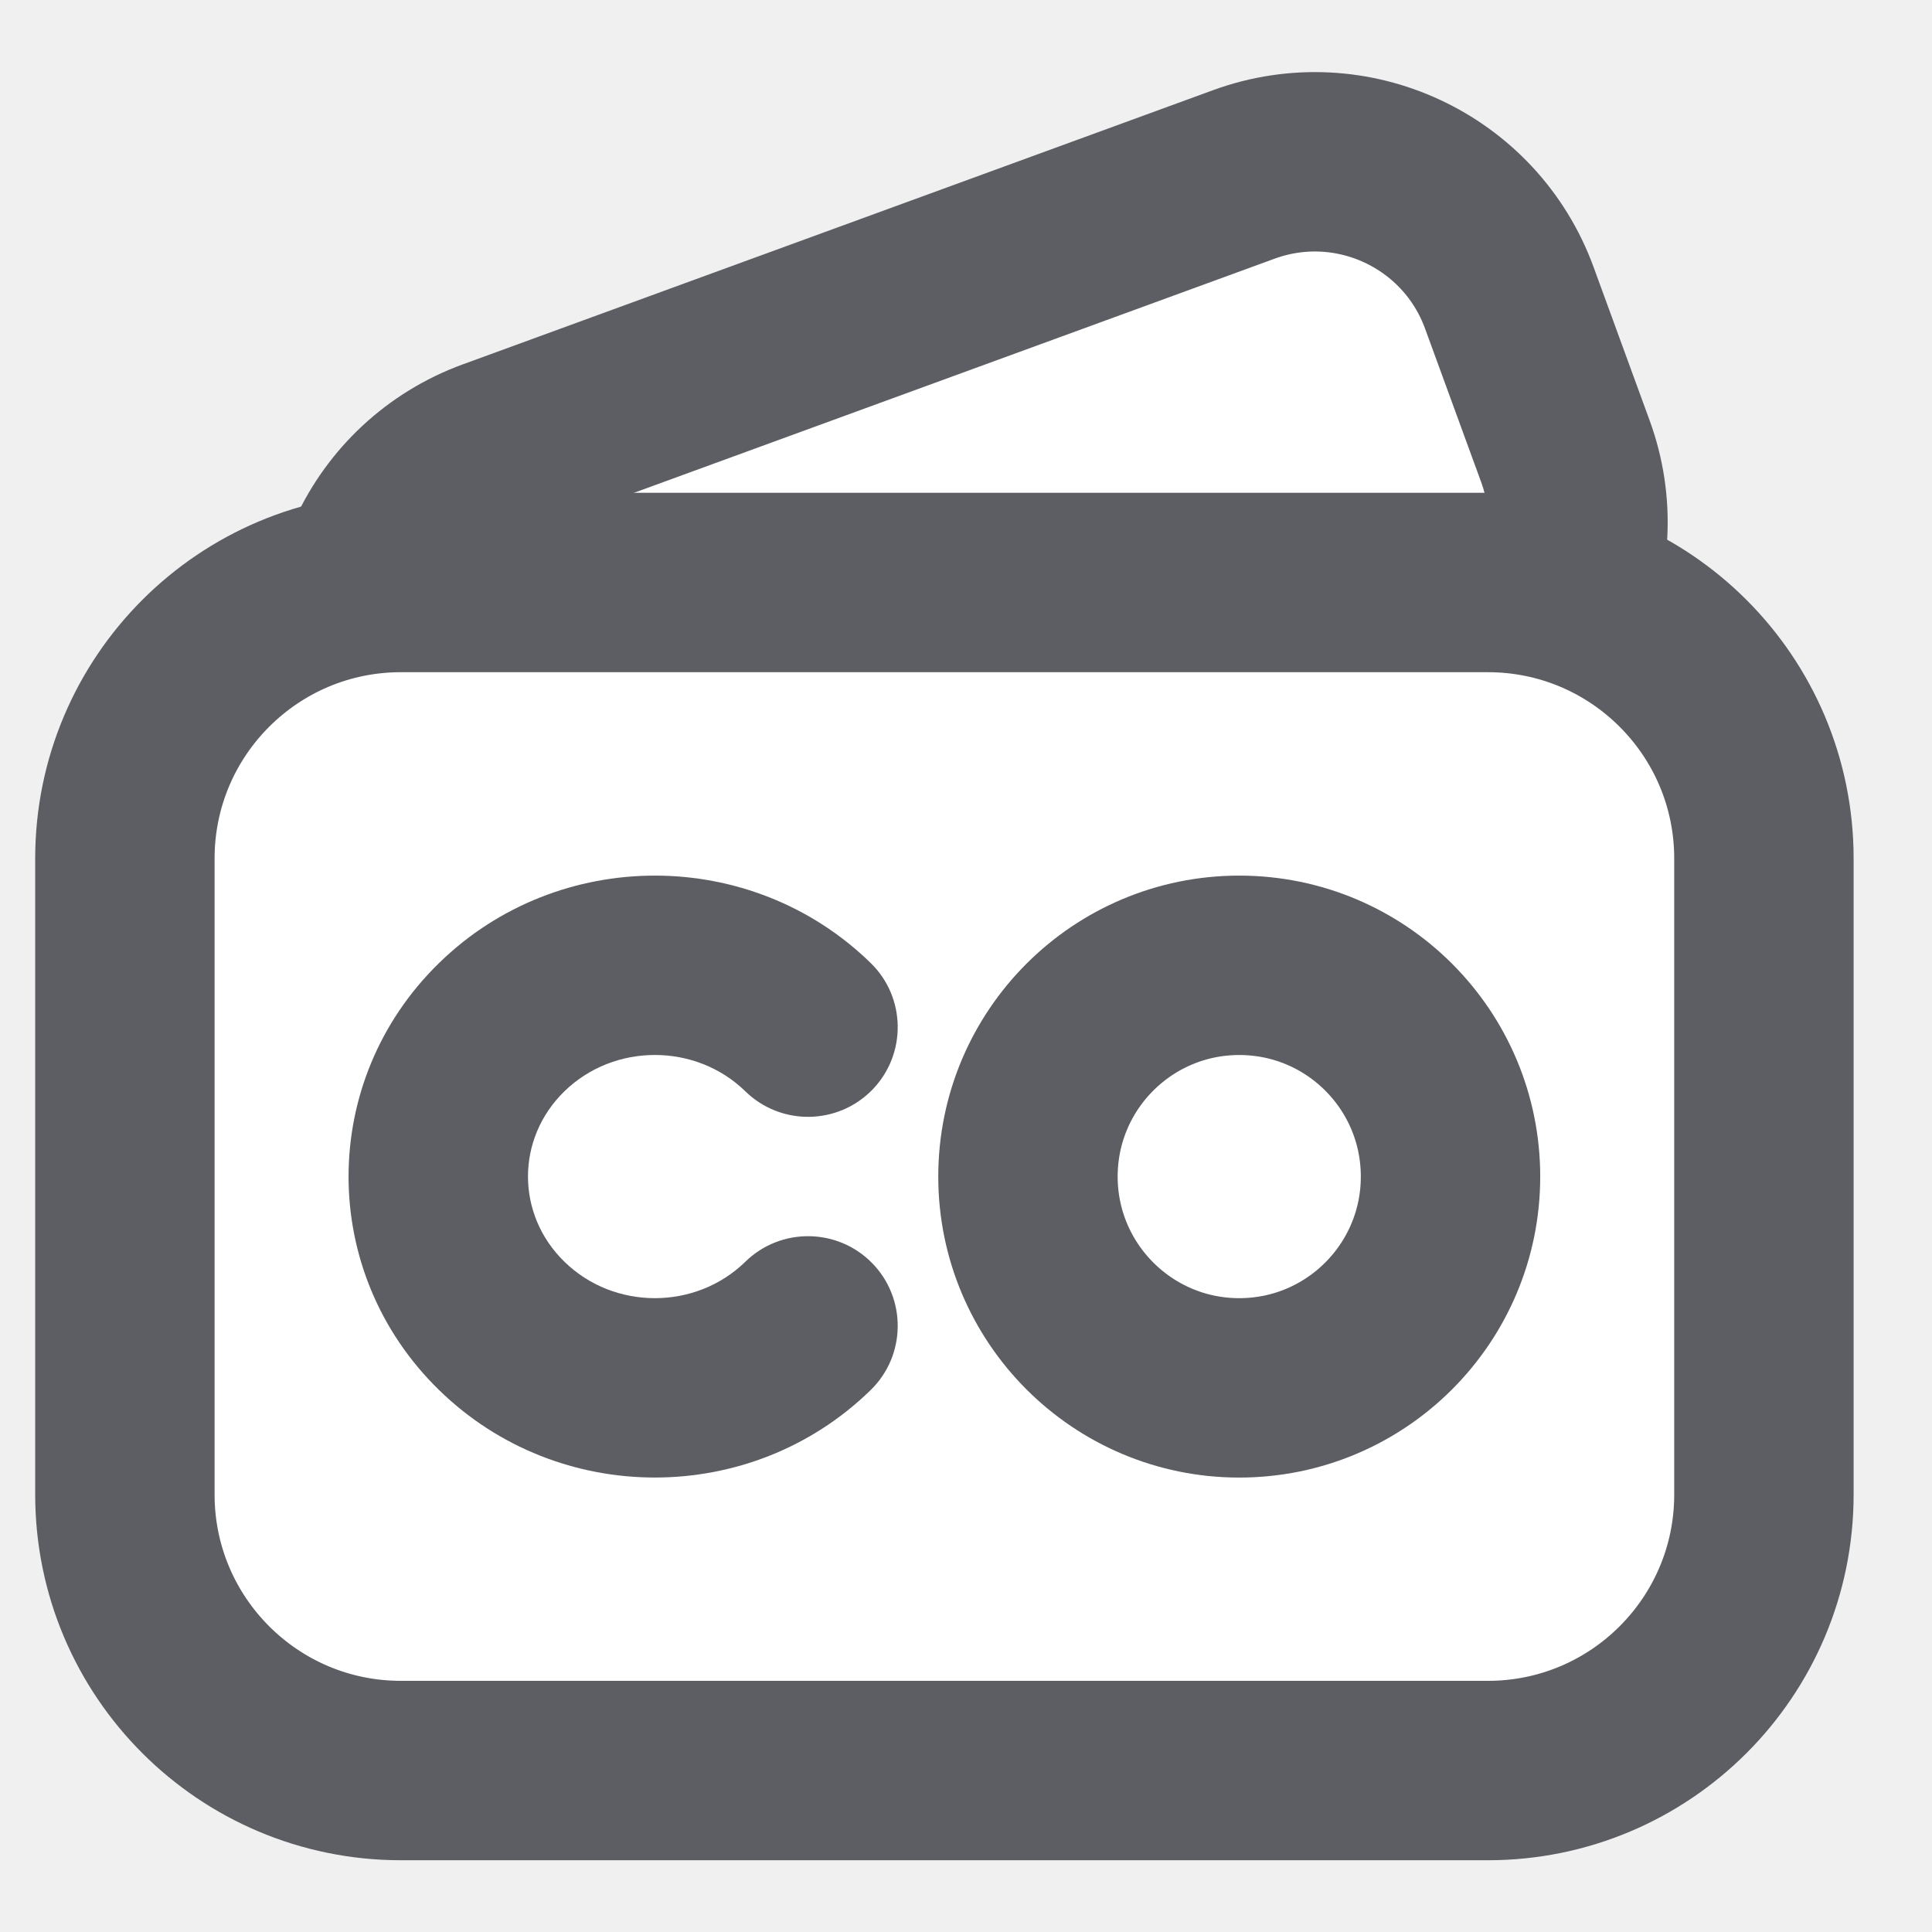
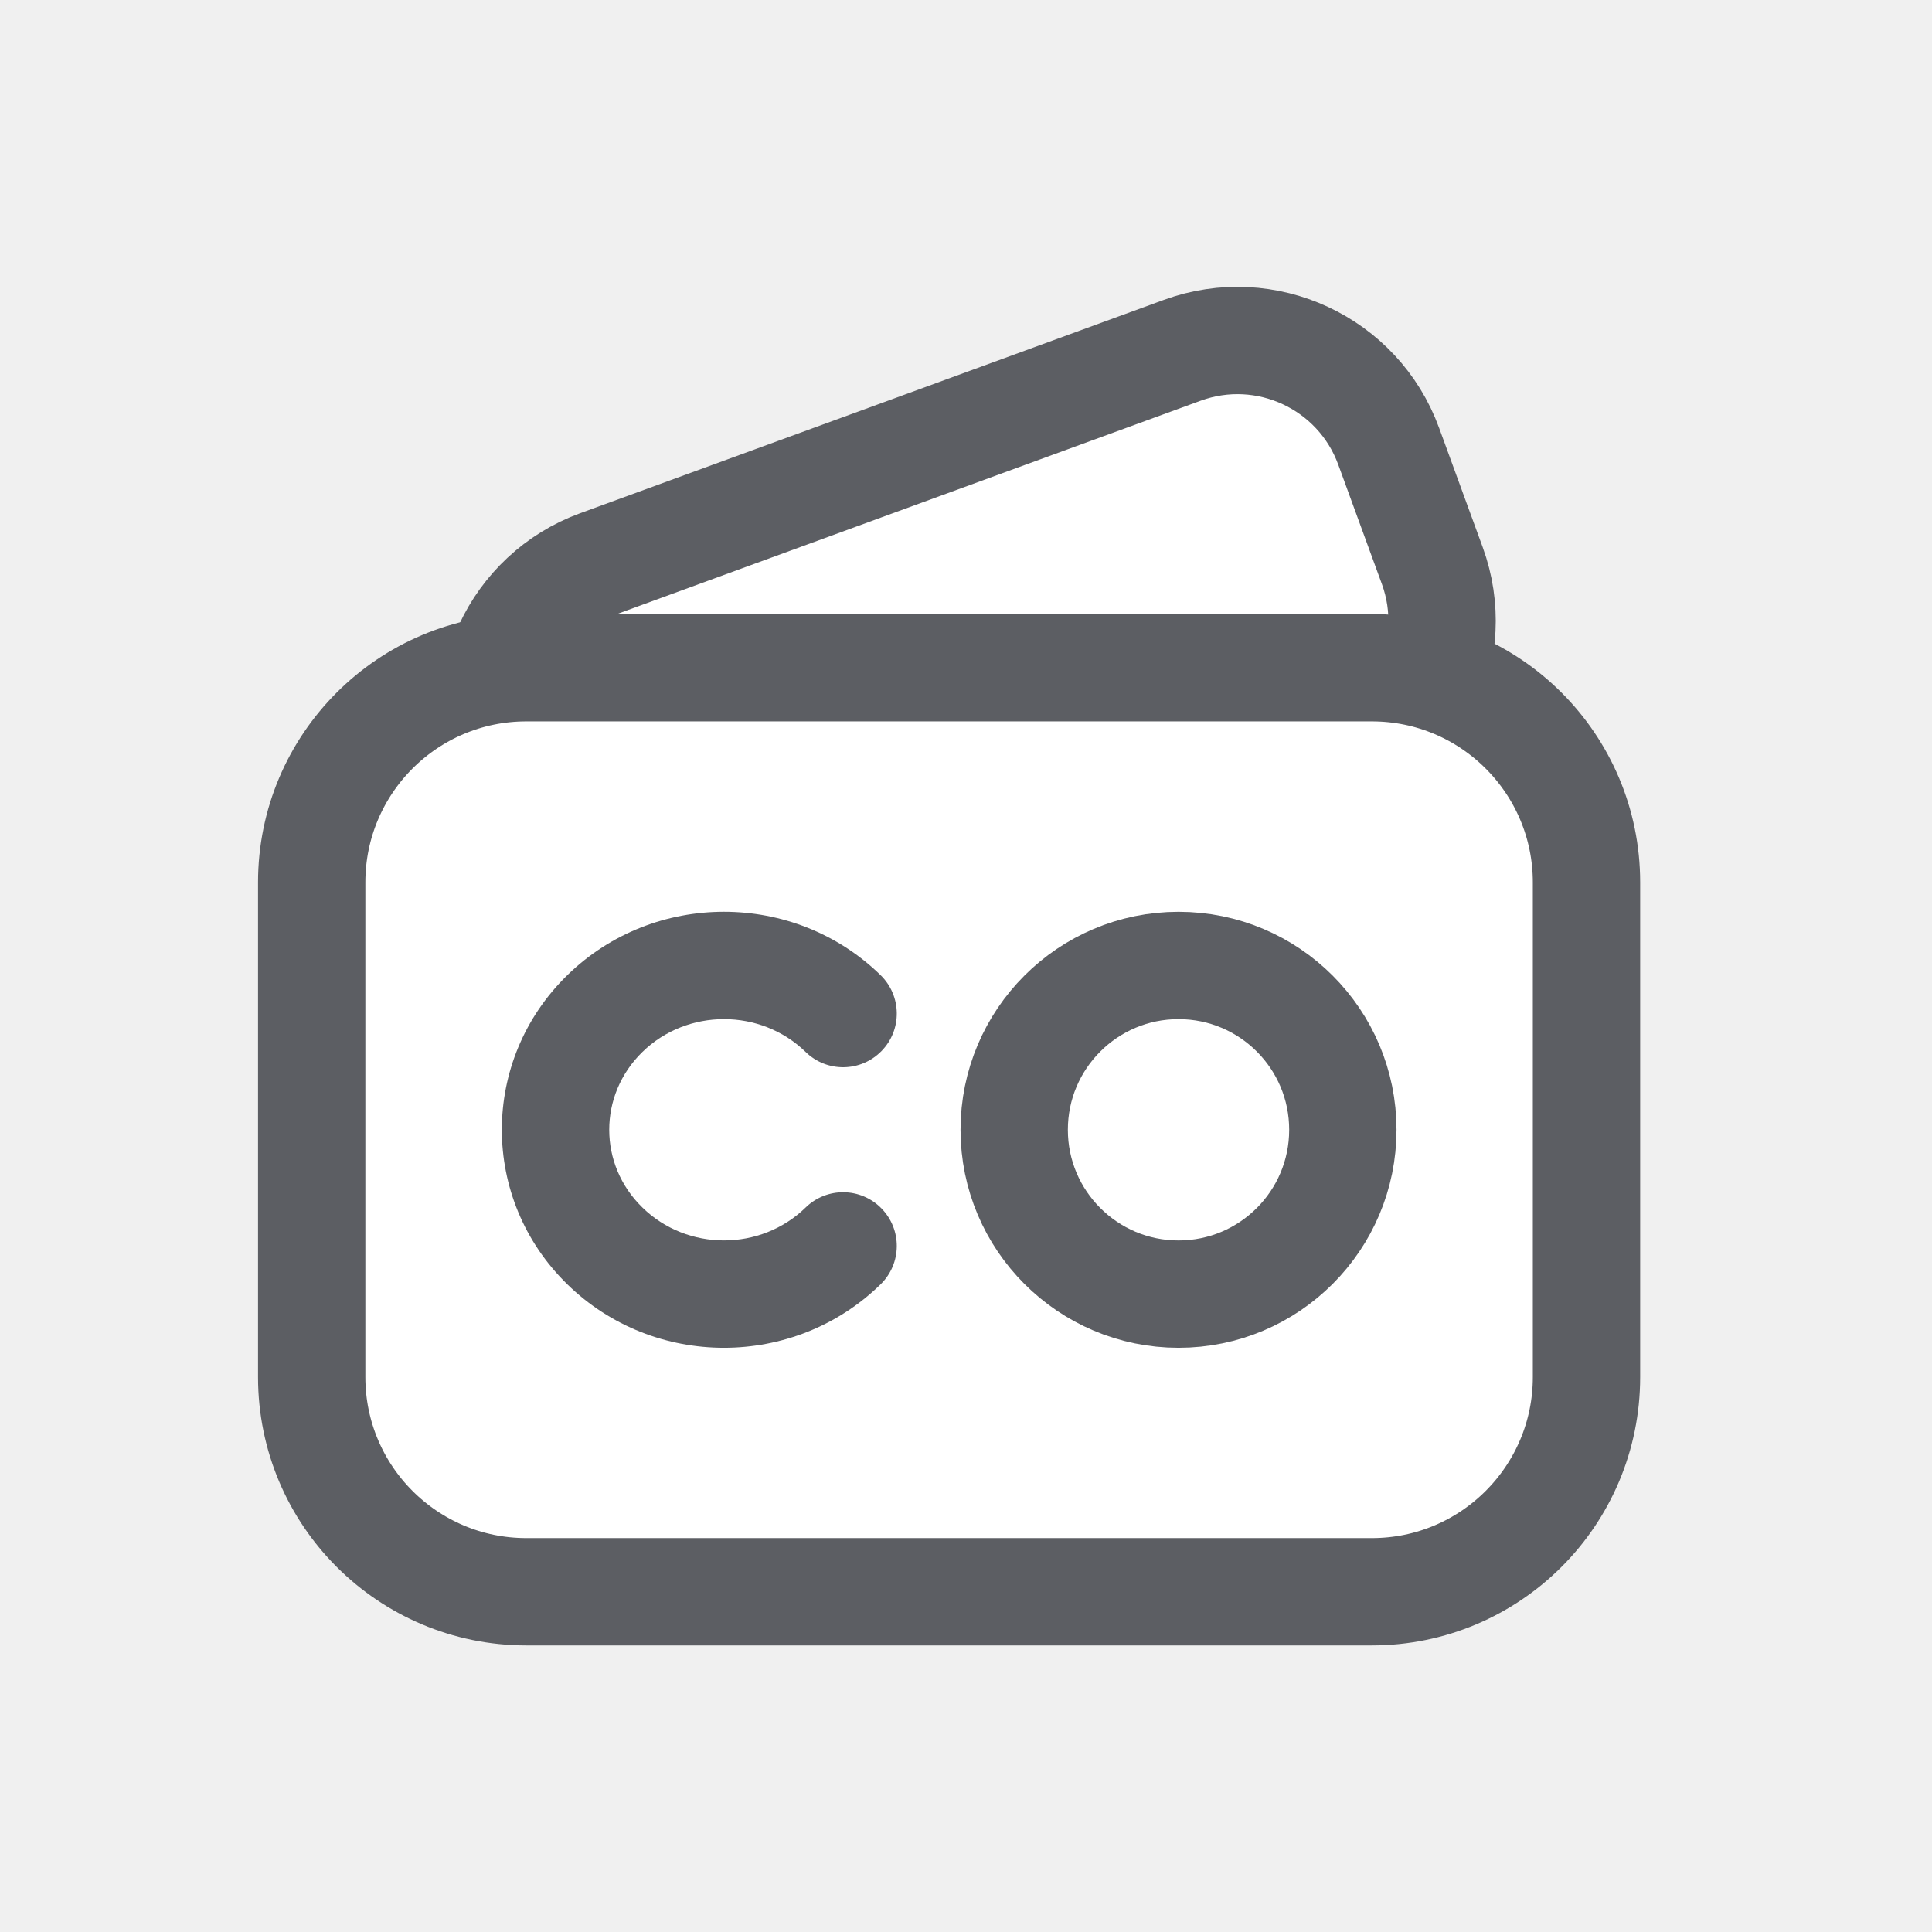
- <svg xmlns="http://www.w3.org/2000/svg" width="14" height="14" viewBox="0 0 14 14" fill="none">
-   <rect x="2.167" y="3.766" width="8.789" height="4.183" rx="1.5" transform="rotate(-20.0761 2.16724 3.76562)" fill="white" stroke="#5C5E63" stroke-width="1.3" stroke-linecap="round" stroke-linejoin="round" />
-   <rect x="0.905" y="4.221" width="11.877" height="8.609" rx="2" fill="white" stroke="#5C5E63" stroke-width="1.3" stroke-linecap="round" stroke-linejoin="round" />
-   <path d="M6.309 10.073C6.566 9.823 6.571 9.411 6.321 9.154C6.07 8.897 5.658 8.892 5.401 9.143L6.309 10.073ZM5.401 7.908C5.658 8.159 6.07 8.154 6.321 7.897C6.571 7.64 6.566 7.228 6.309 6.978L5.401 7.908ZM5.855 9.608L5.401 9.143C5.041 9.495 4.45 9.495 4.09 9.143L3.636 9.608L3.182 10.073C4.047 10.918 5.444 10.918 6.309 10.073L5.855 9.608ZM3.636 7.443L4.09 7.908C4.45 7.557 5.041 7.557 5.401 7.908L5.855 7.443L6.309 6.978C5.444 6.134 4.047 6.134 3.182 6.978L3.636 7.443ZM3.636 7.443L3.182 6.978C2.307 7.831 2.307 9.221 3.182 10.073L3.636 9.608L4.09 9.143C3.738 8.8 3.738 8.251 4.09 7.908L3.636 7.443Z" fill="#5C5E63" />
-   <path d="M7.449 8.526C7.449 7.68 8.135 6.995 8.98 6.995C9.826 6.995 10.511 7.68 10.511 8.526C10.511 9.371 9.826 10.057 8.98 10.057C8.135 10.057 7.449 9.371 7.449 8.526Z" stroke="#5C5E63" stroke-width="1.3" stroke-linecap="round" stroke-linejoin="round" />
+ <svg xmlns="http://www.w3.org/2000/svg" width="18" height="18" viewBox="0 0 18 18" fill="none">
+   <rect x="4.168" y="5.766" width="8.789" height="4.183" rx="1.5" transform="rotate(-20.0761 4.16797 5.76562)" fill="white" stroke="#5C5E63" stroke-linecap="round" stroke-linejoin="round" />
+   <rect x="2.904" y="6.221" width="11.877" height="8.609" rx="2" fill="white" stroke="#5C5E63" stroke-linecap="round" stroke-linejoin="round" />
+   <path d="M8.204 11.966C8.402 11.773 8.406 11.457 8.213 11.259C8.02 11.061 7.704 11.057 7.506 11.25L8.204 11.966ZM7.506 9.801C7.704 9.994 8.02 9.99 8.213 9.792C8.406 9.595 8.402 9.278 8.204 9.085L7.506 9.801ZM7.855 11.608L7.506 11.25C7.087 11.659 6.403 11.659 5.985 11.25L5.635 11.608L5.286 11.966C6.093 12.754 7.397 12.754 8.204 11.966L7.855 11.608ZM5.635 9.443L5.985 9.801C6.403 9.393 7.087 9.393 7.506 9.801L7.855 9.443L8.204 9.085C7.397 8.298 6.093 8.298 5.286 9.085L5.635 9.443ZM5.635 9.443L5.286 9.085C4.472 9.879 4.472 11.172 5.286 11.966L5.635 11.608L5.985 11.25C5.573 10.849 5.573 10.203 5.985 9.801L5.635 9.443Z" fill="#5C5E63" />
+   <path d="M9.449 10.526C9.449 9.68 10.135 8.995 10.98 8.995C11.826 8.995 12.511 9.68 12.511 10.526C12.511 11.371 11.826 12.057 10.98 12.057C10.135 12.057 9.449 11.371 9.449 10.526Z" stroke="#5C5E63" stroke-linecap="round" stroke-linejoin="round" />
</svg>
